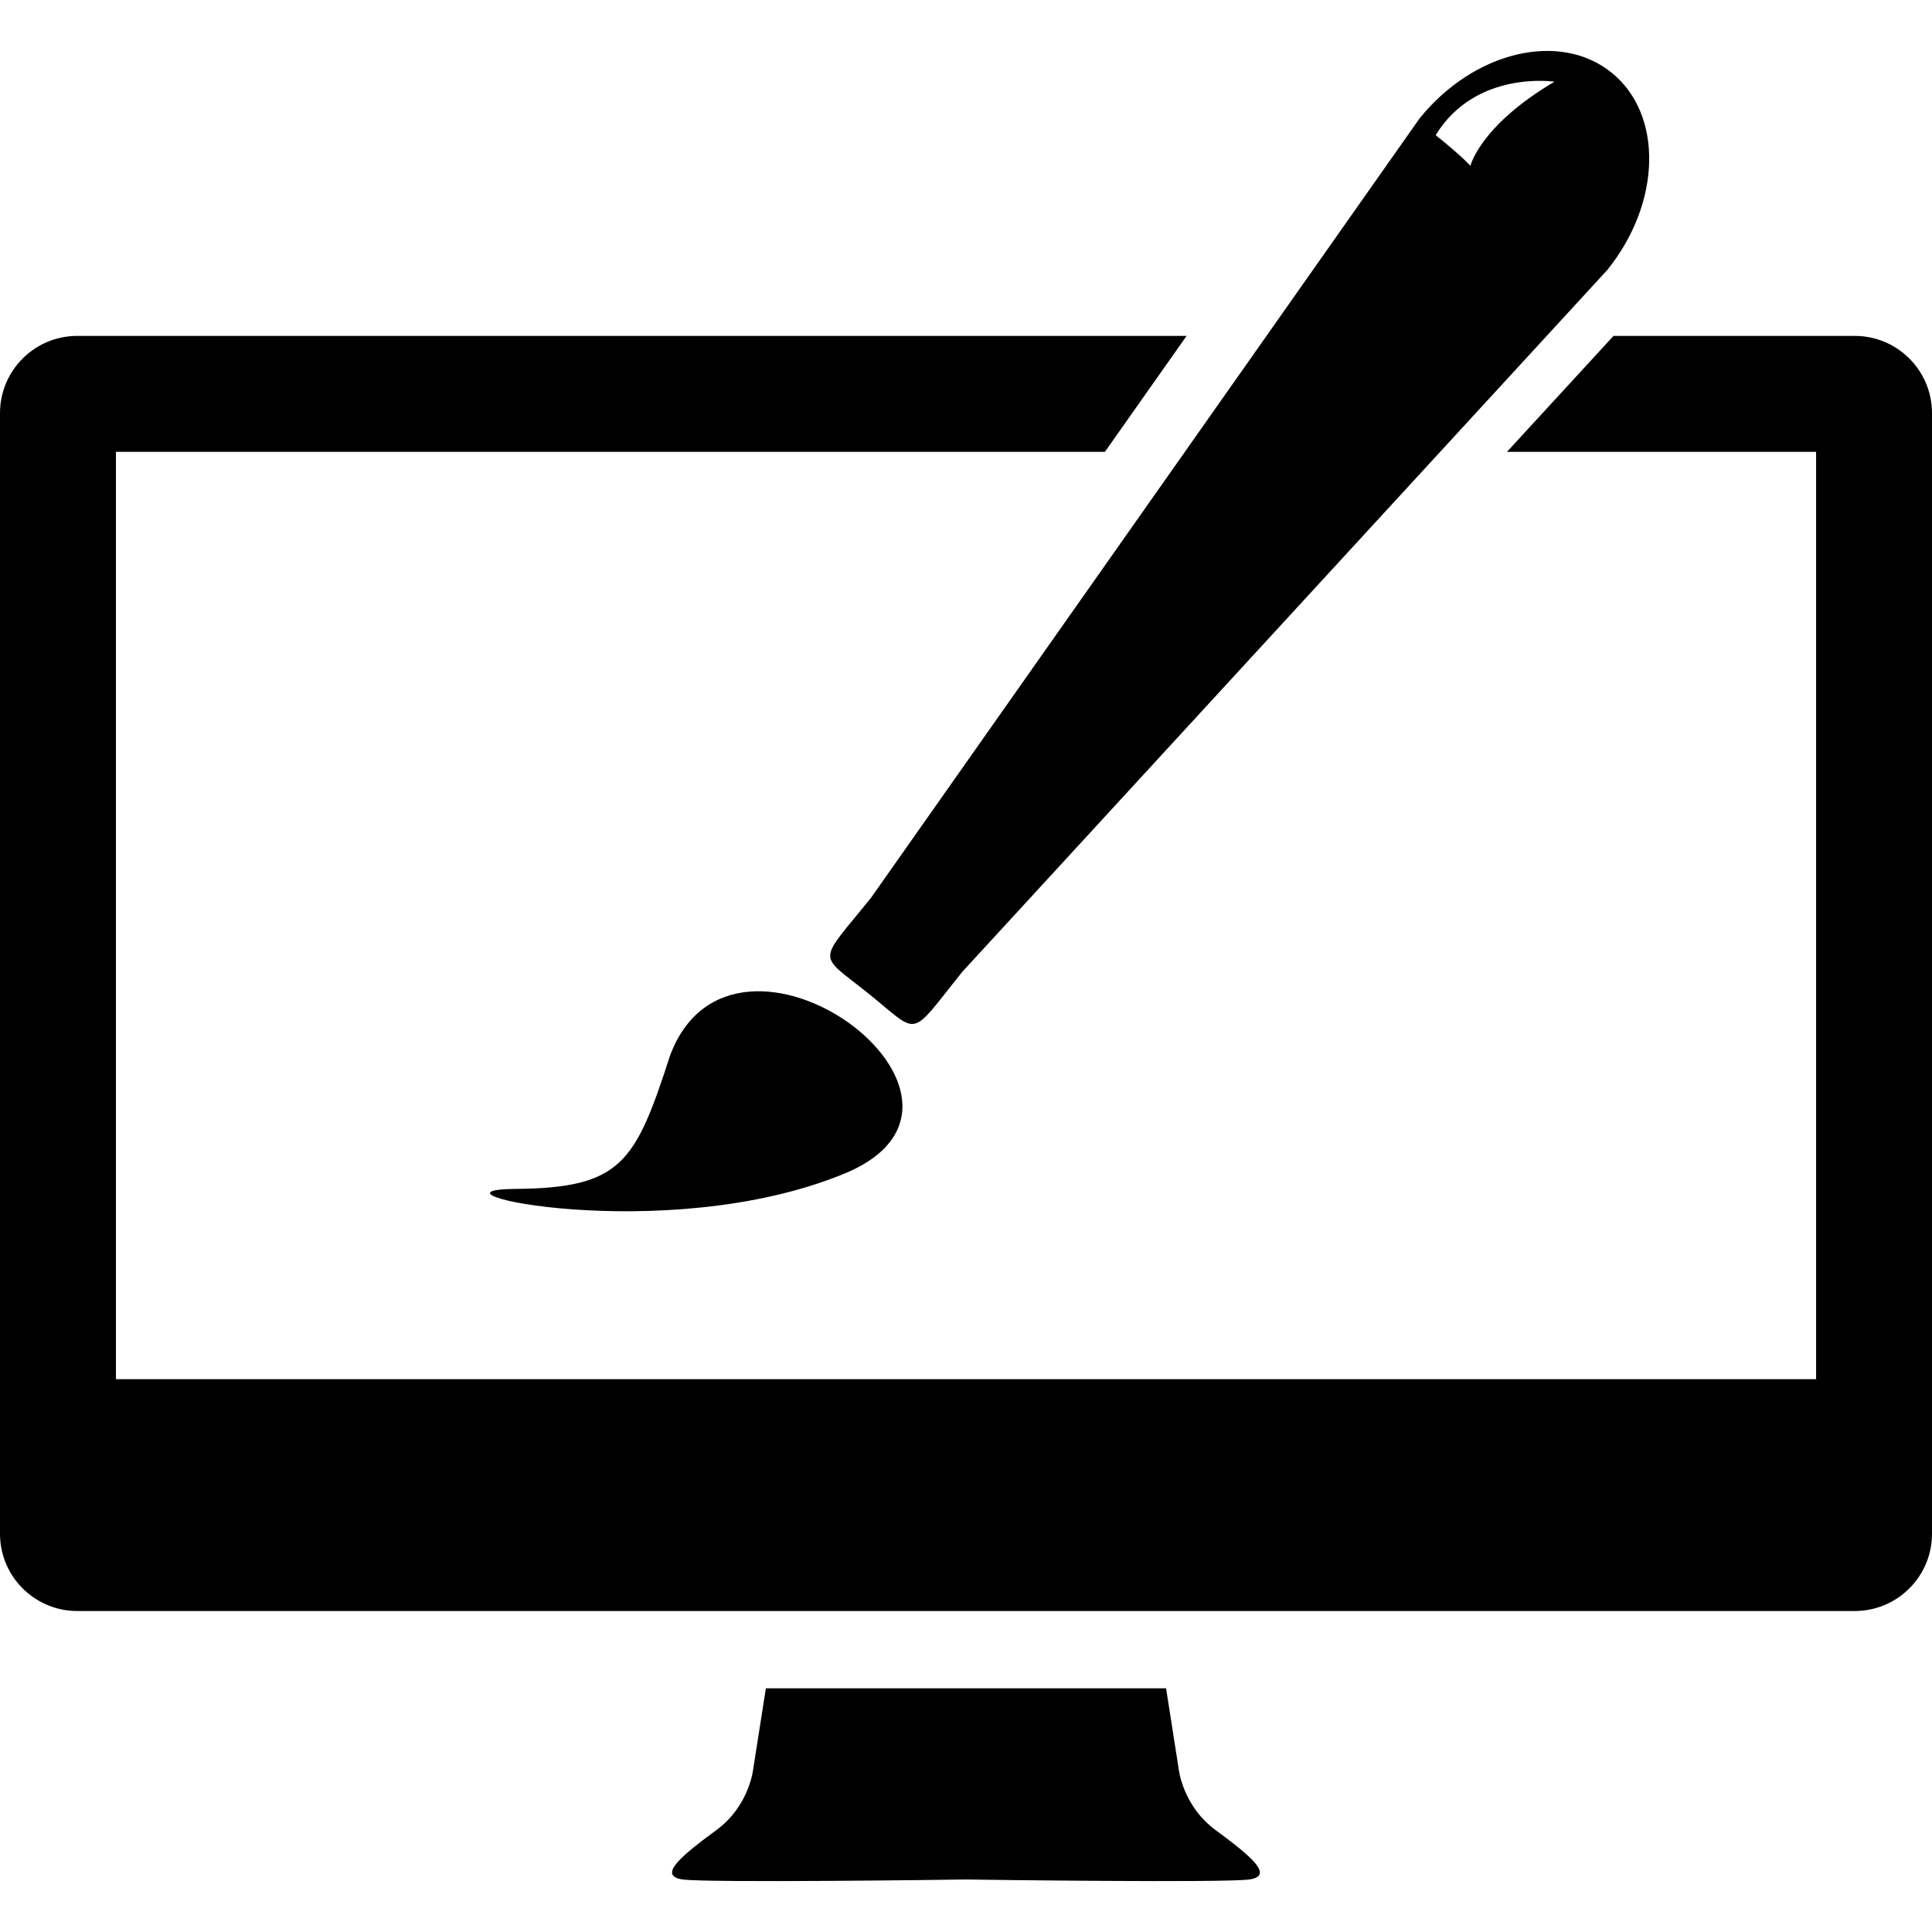
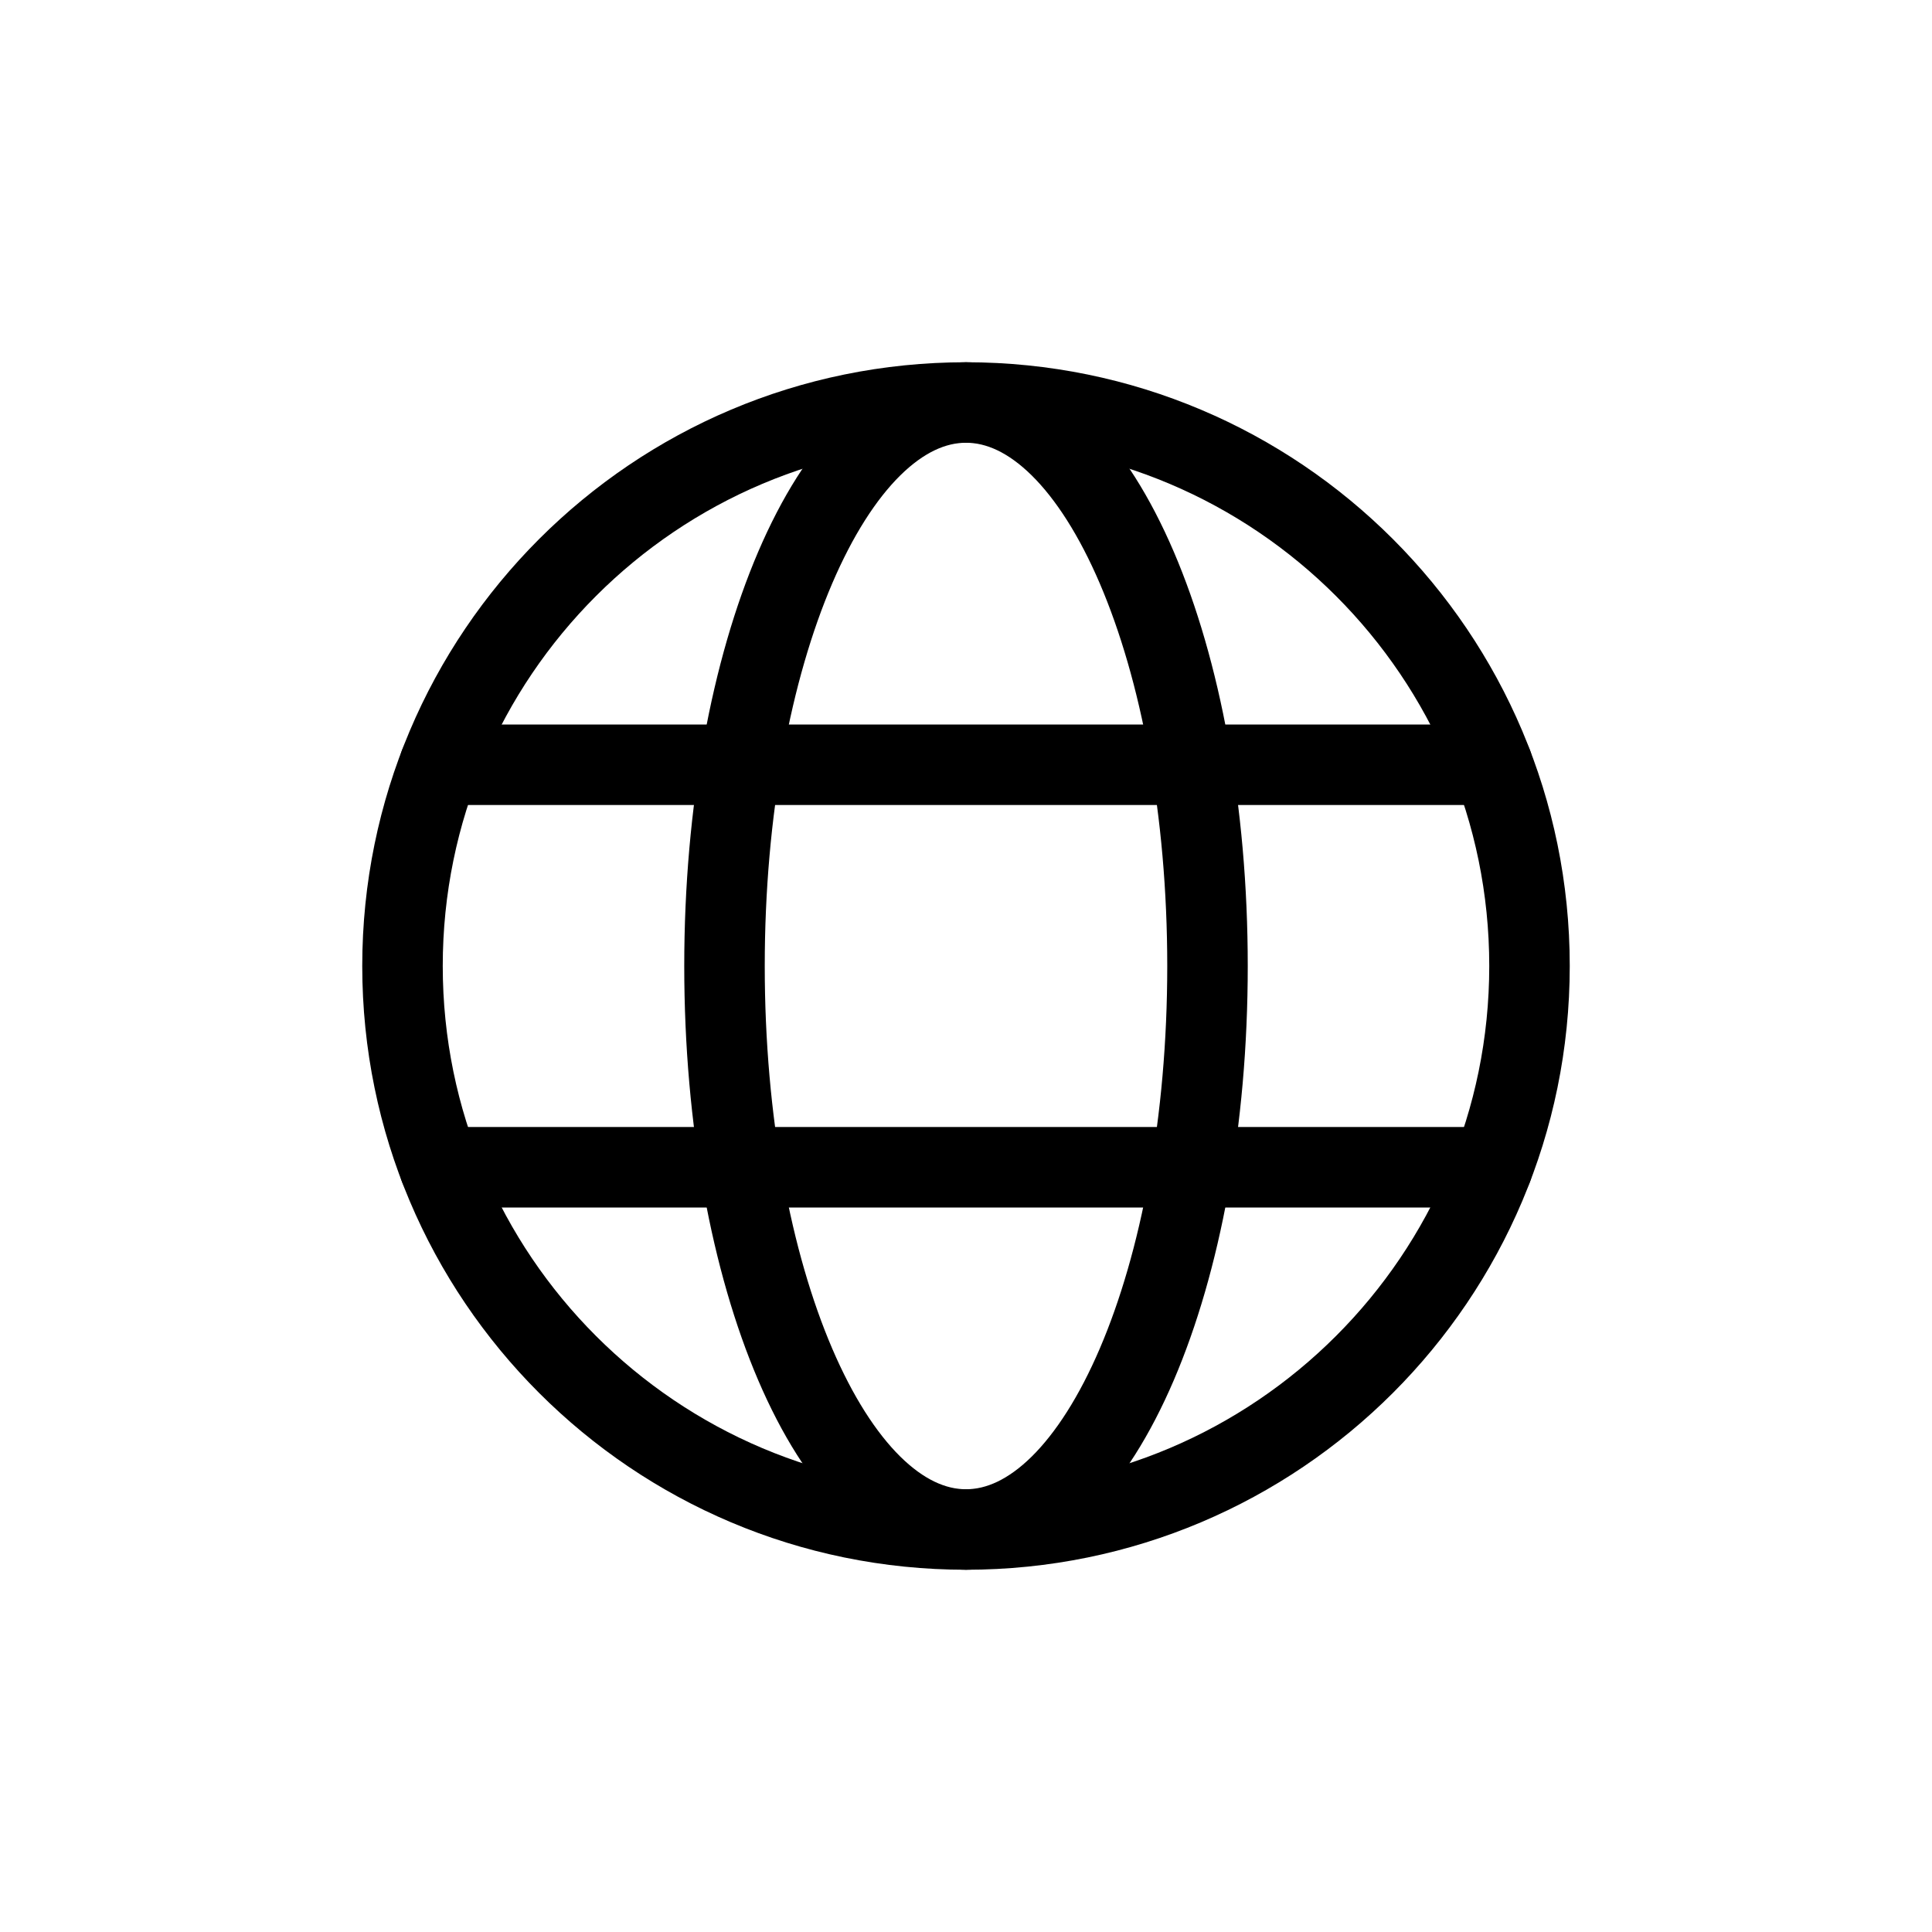
- <svg xmlns="http://www.w3.org/2000/svg" version="1.1" id="Capa_1" x="0px" y="0px" width="100px" height="100px" viewBox="0 0 100 100" style="enable-background:new 0 0 100 100;" xml:space="preserve">
-   <g>
-     <path d="M62.924,94.729c-1.732-1.274-1.918-3.188-1.918-3.188l-0.65-4.155H39.642l-0.652,4.152c0,0-0.181,1.916-1.914,3.19   c-1.732,1.274-3.099,2.368-1.732,2.554c1.317,0.178,13.74,0.016,14.656,0c0.918,0.016,13.338,0.178,14.654,0   C66.02,97.098,64.652,96.006,62.924,94.729z" />
-     <g>
-       <path d="M26.666,61.538c5.534-0.043,6.223-1.377,8.027-6.933c3.327-8.768,18.309,2.296,9.024,6.136    C34.432,64.583,21.132,61.581,26.666,61.538z" />
-       <path d="M83.41,3.756c-2.688-2.164-7.135-1.098-9.938,2.38L45.082,46.472c-2.803,3.477-2.789,2.813-0.104,4.975    c2.685,2.164,2.038,2.319,4.841-1.158l33.376-36.317C85.998,10.492,86.096,5.919,83.41,3.756z M76.109,8.584    c0,0-0.416-0.483-1.799-1.589c2.074-3.387,6.15-2.766,6.15-2.766C76.596,6.511,76.109,8.584,76.109,8.584z" />
+ <svg xmlns="http://www.w3.org/2000/svg" viewBox="0 0 24 24">
+   <defs>
+     <style>.cls-1,.cls-2{fill:none;}.cls-2{stroke:#000;stroke-linecap:round;stroke-linejoin:round;}</style>
+   </defs>
+   <g data-name="Layer 2" id="Layer_2">
+     <g id="Workspace">
+       <rect class="cls-1" height="24" width="24" />
+       <circle class="cls-2" cx="12" cy="12" r="7" />
+       <line class="cls-2" x1="5.46" x2="18.54" y1="9.5" y2="9.5" />
+       <line class="cls-2" x1="5.46" x2="18.54" y1="14.5" y2="14.5" />
+       <ellipse class="cls-2" cx="12" cy="12" rx="3" ry="7" />
    </g>
-     <path d="M96,17.386H83.516l-5.515,6h16v48h-88v-48h51.19l4.227-6H4c-2.209,0-4,1.791-4,4v58c0,2.209,1.791,4,4,4h92   c2.209,0,4-1.791,4-4v-58C100,19.177,98.209,17.386,96,17.386z" />
  </g>
-   <g>
- </g>
-   <g>
- </g>
-   <g>
- </g>
-   <g>
- </g>
-   <g>
- </g>
-   <g>
- </g>
-   <g>
- </g>
-   <g>
- </g>
-   <g>
- </g>
-   <g>
- </g>
-   <g>
- </g>
-   <g>
- </g>
-   <g>
- </g>
-   <g>
- </g>
-   <g>
- </g>
</svg>
